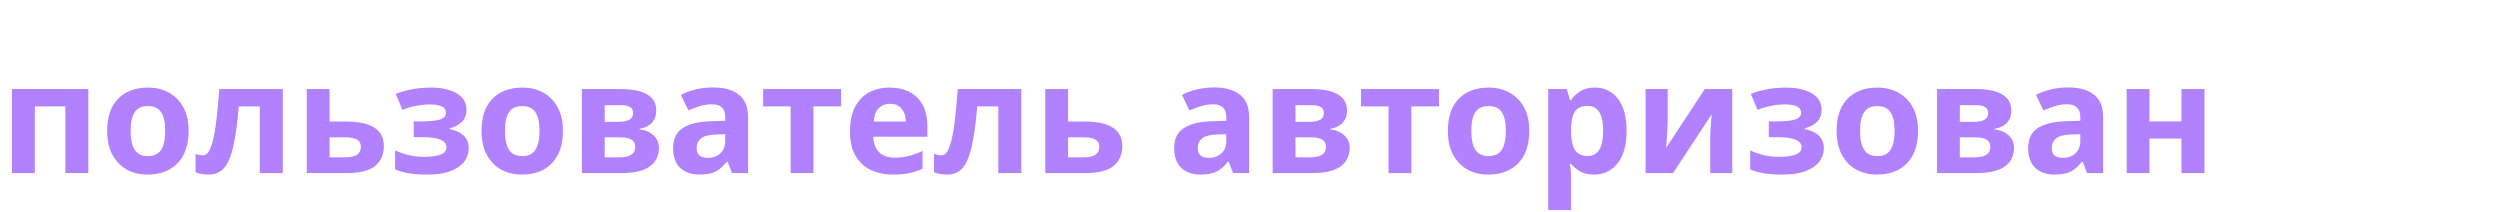
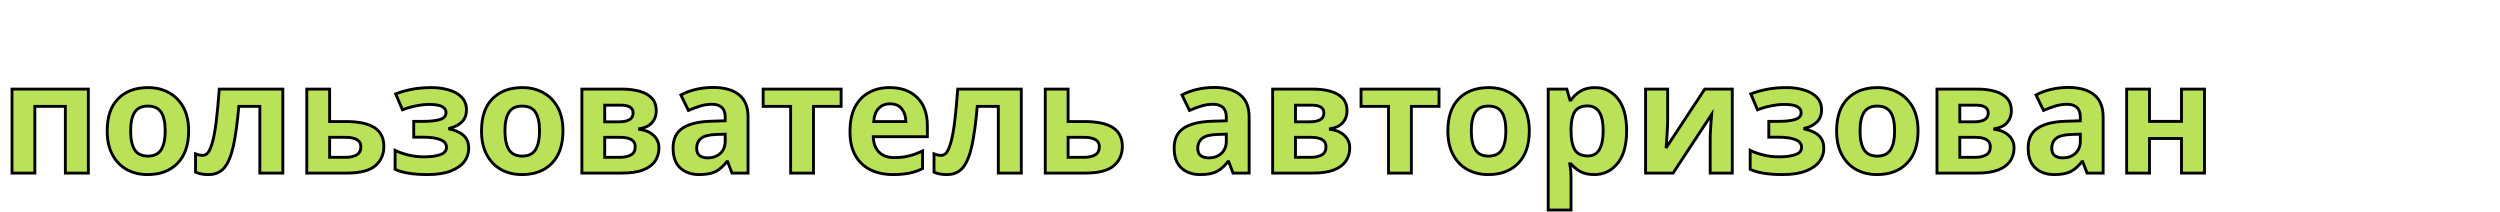
<svg xmlns="http://www.w3.org/2000/svg" width="260" height="22">
-   <text x="0" y="18" font-family="Segoe UI" font-size="16" font-weight="600" fill="#b181ff">
+   <text x="0" y="18" font-family="Segoe UI" font-size="16" font-weight="700" fill="#b9e259" stroke="black" stroke-width="0.3">
    пользователь авторизован
  </text>
</svg>
